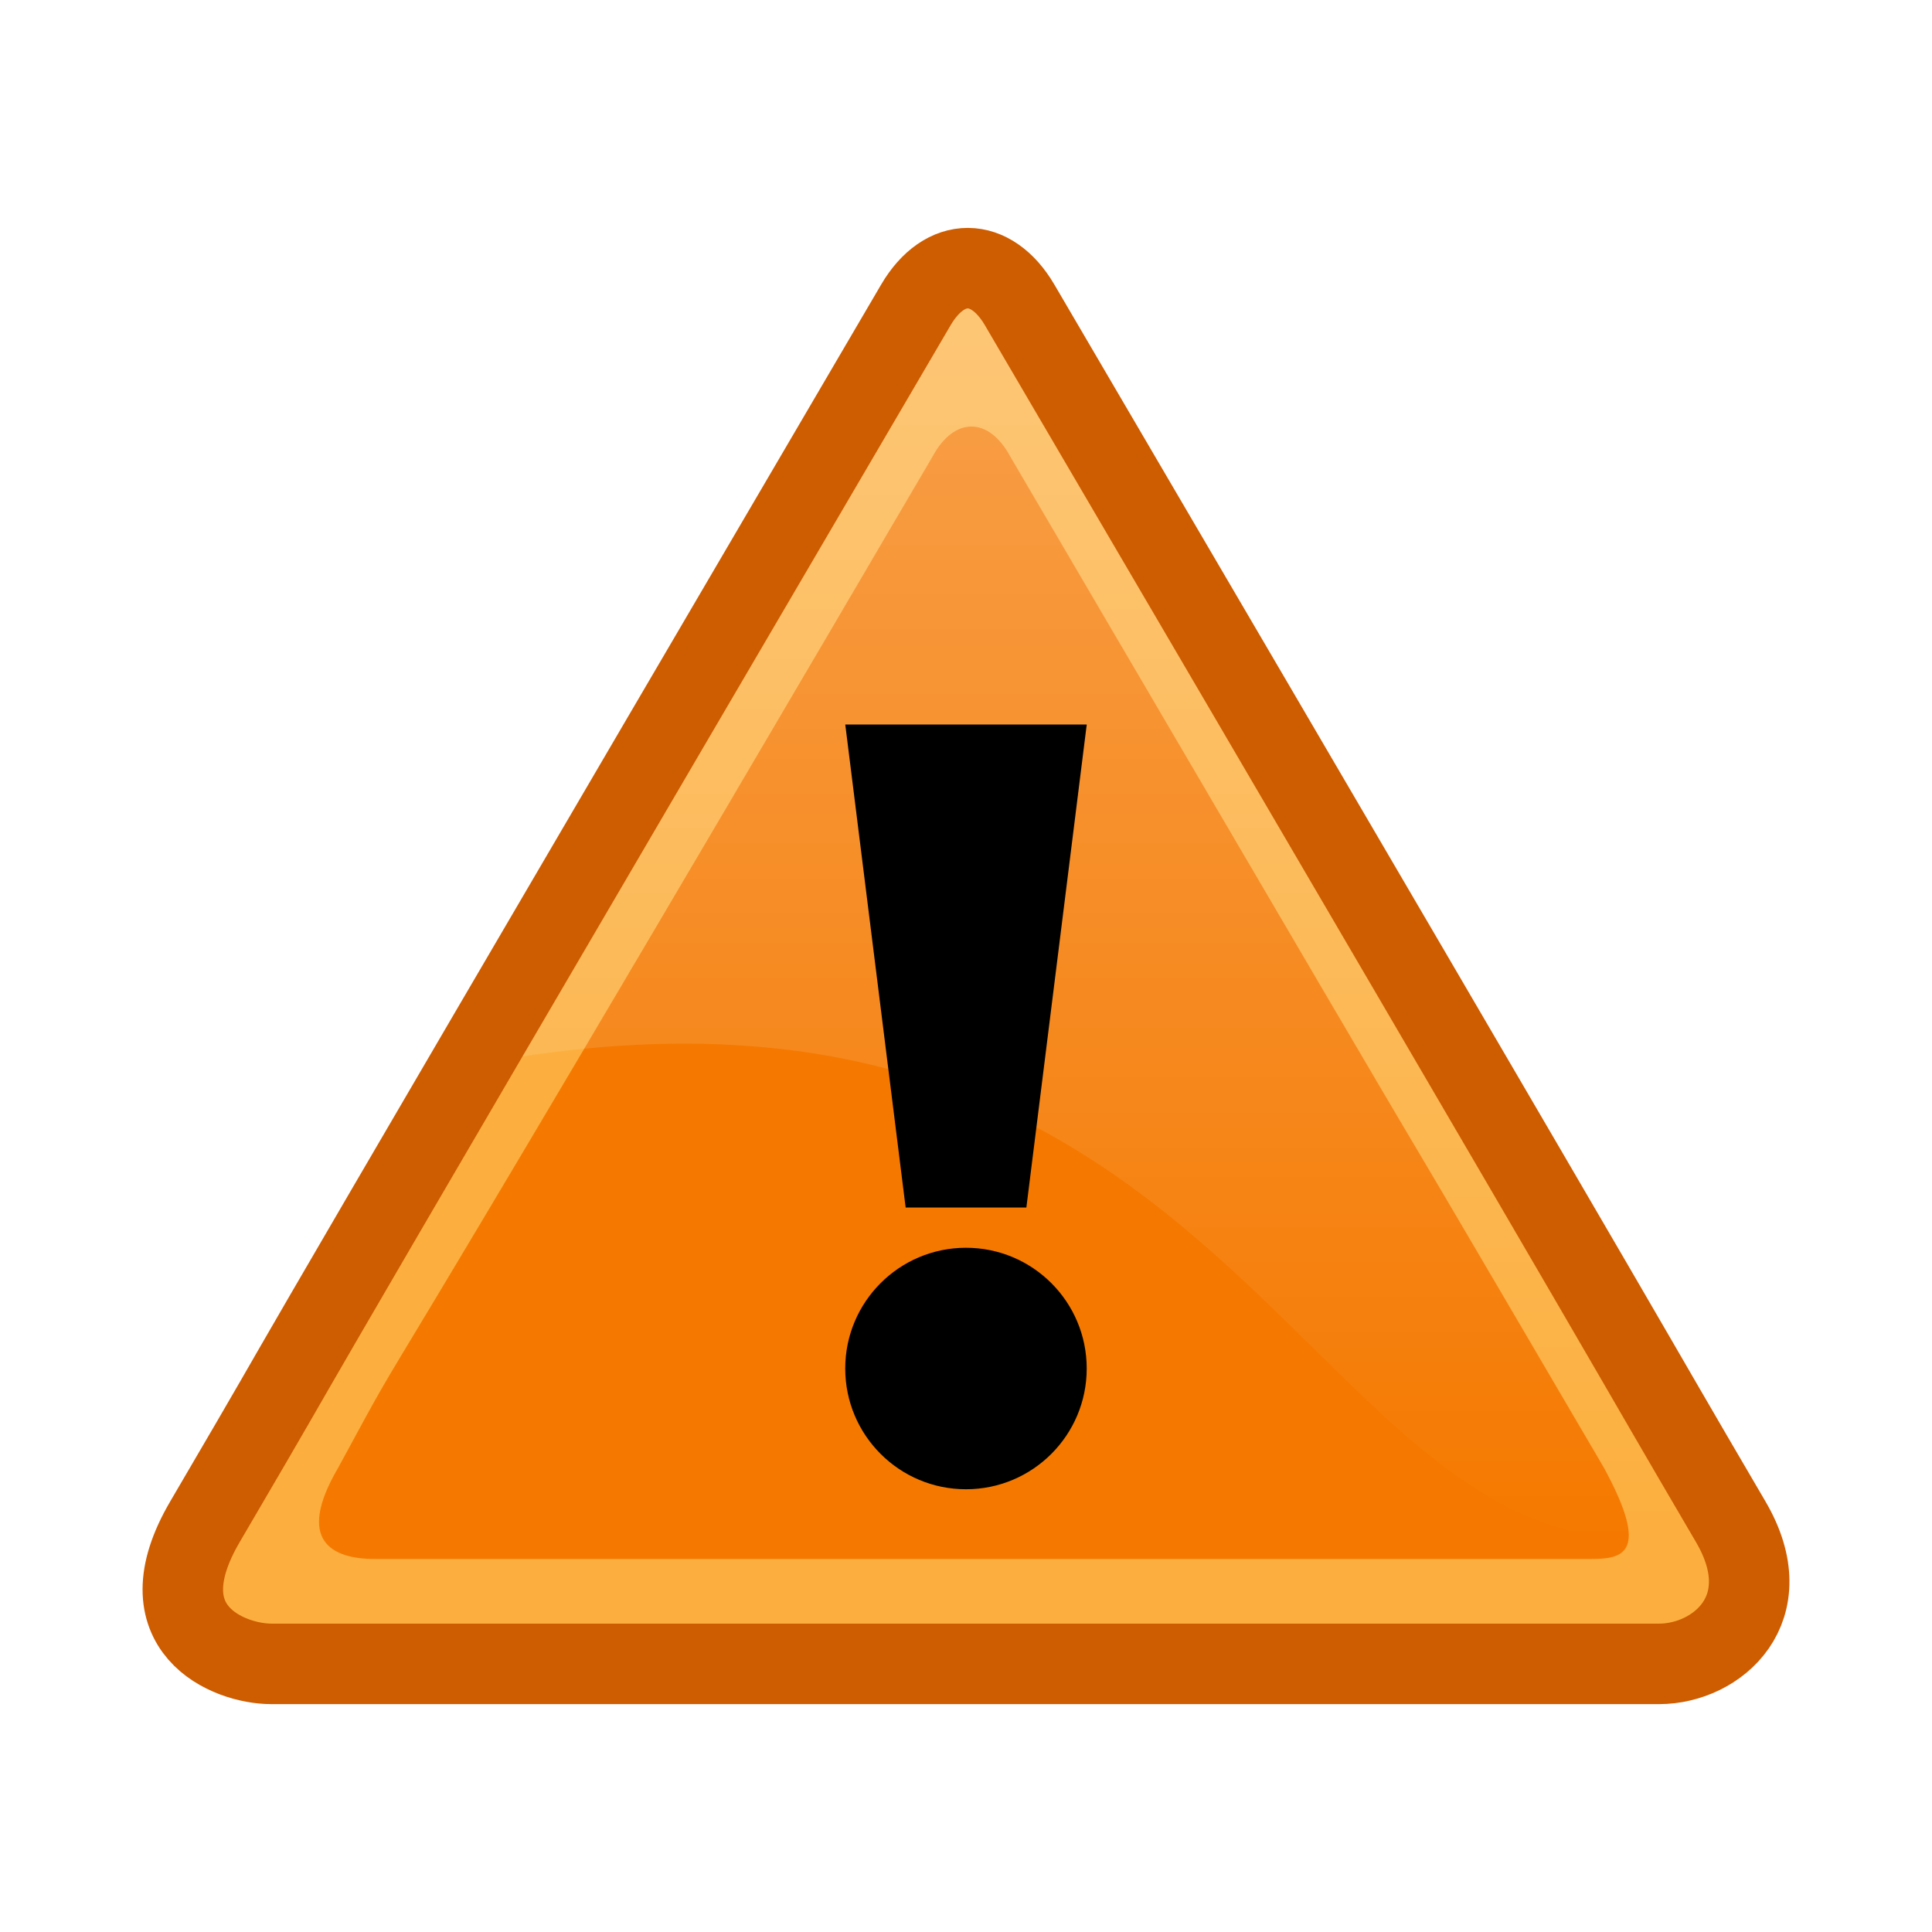
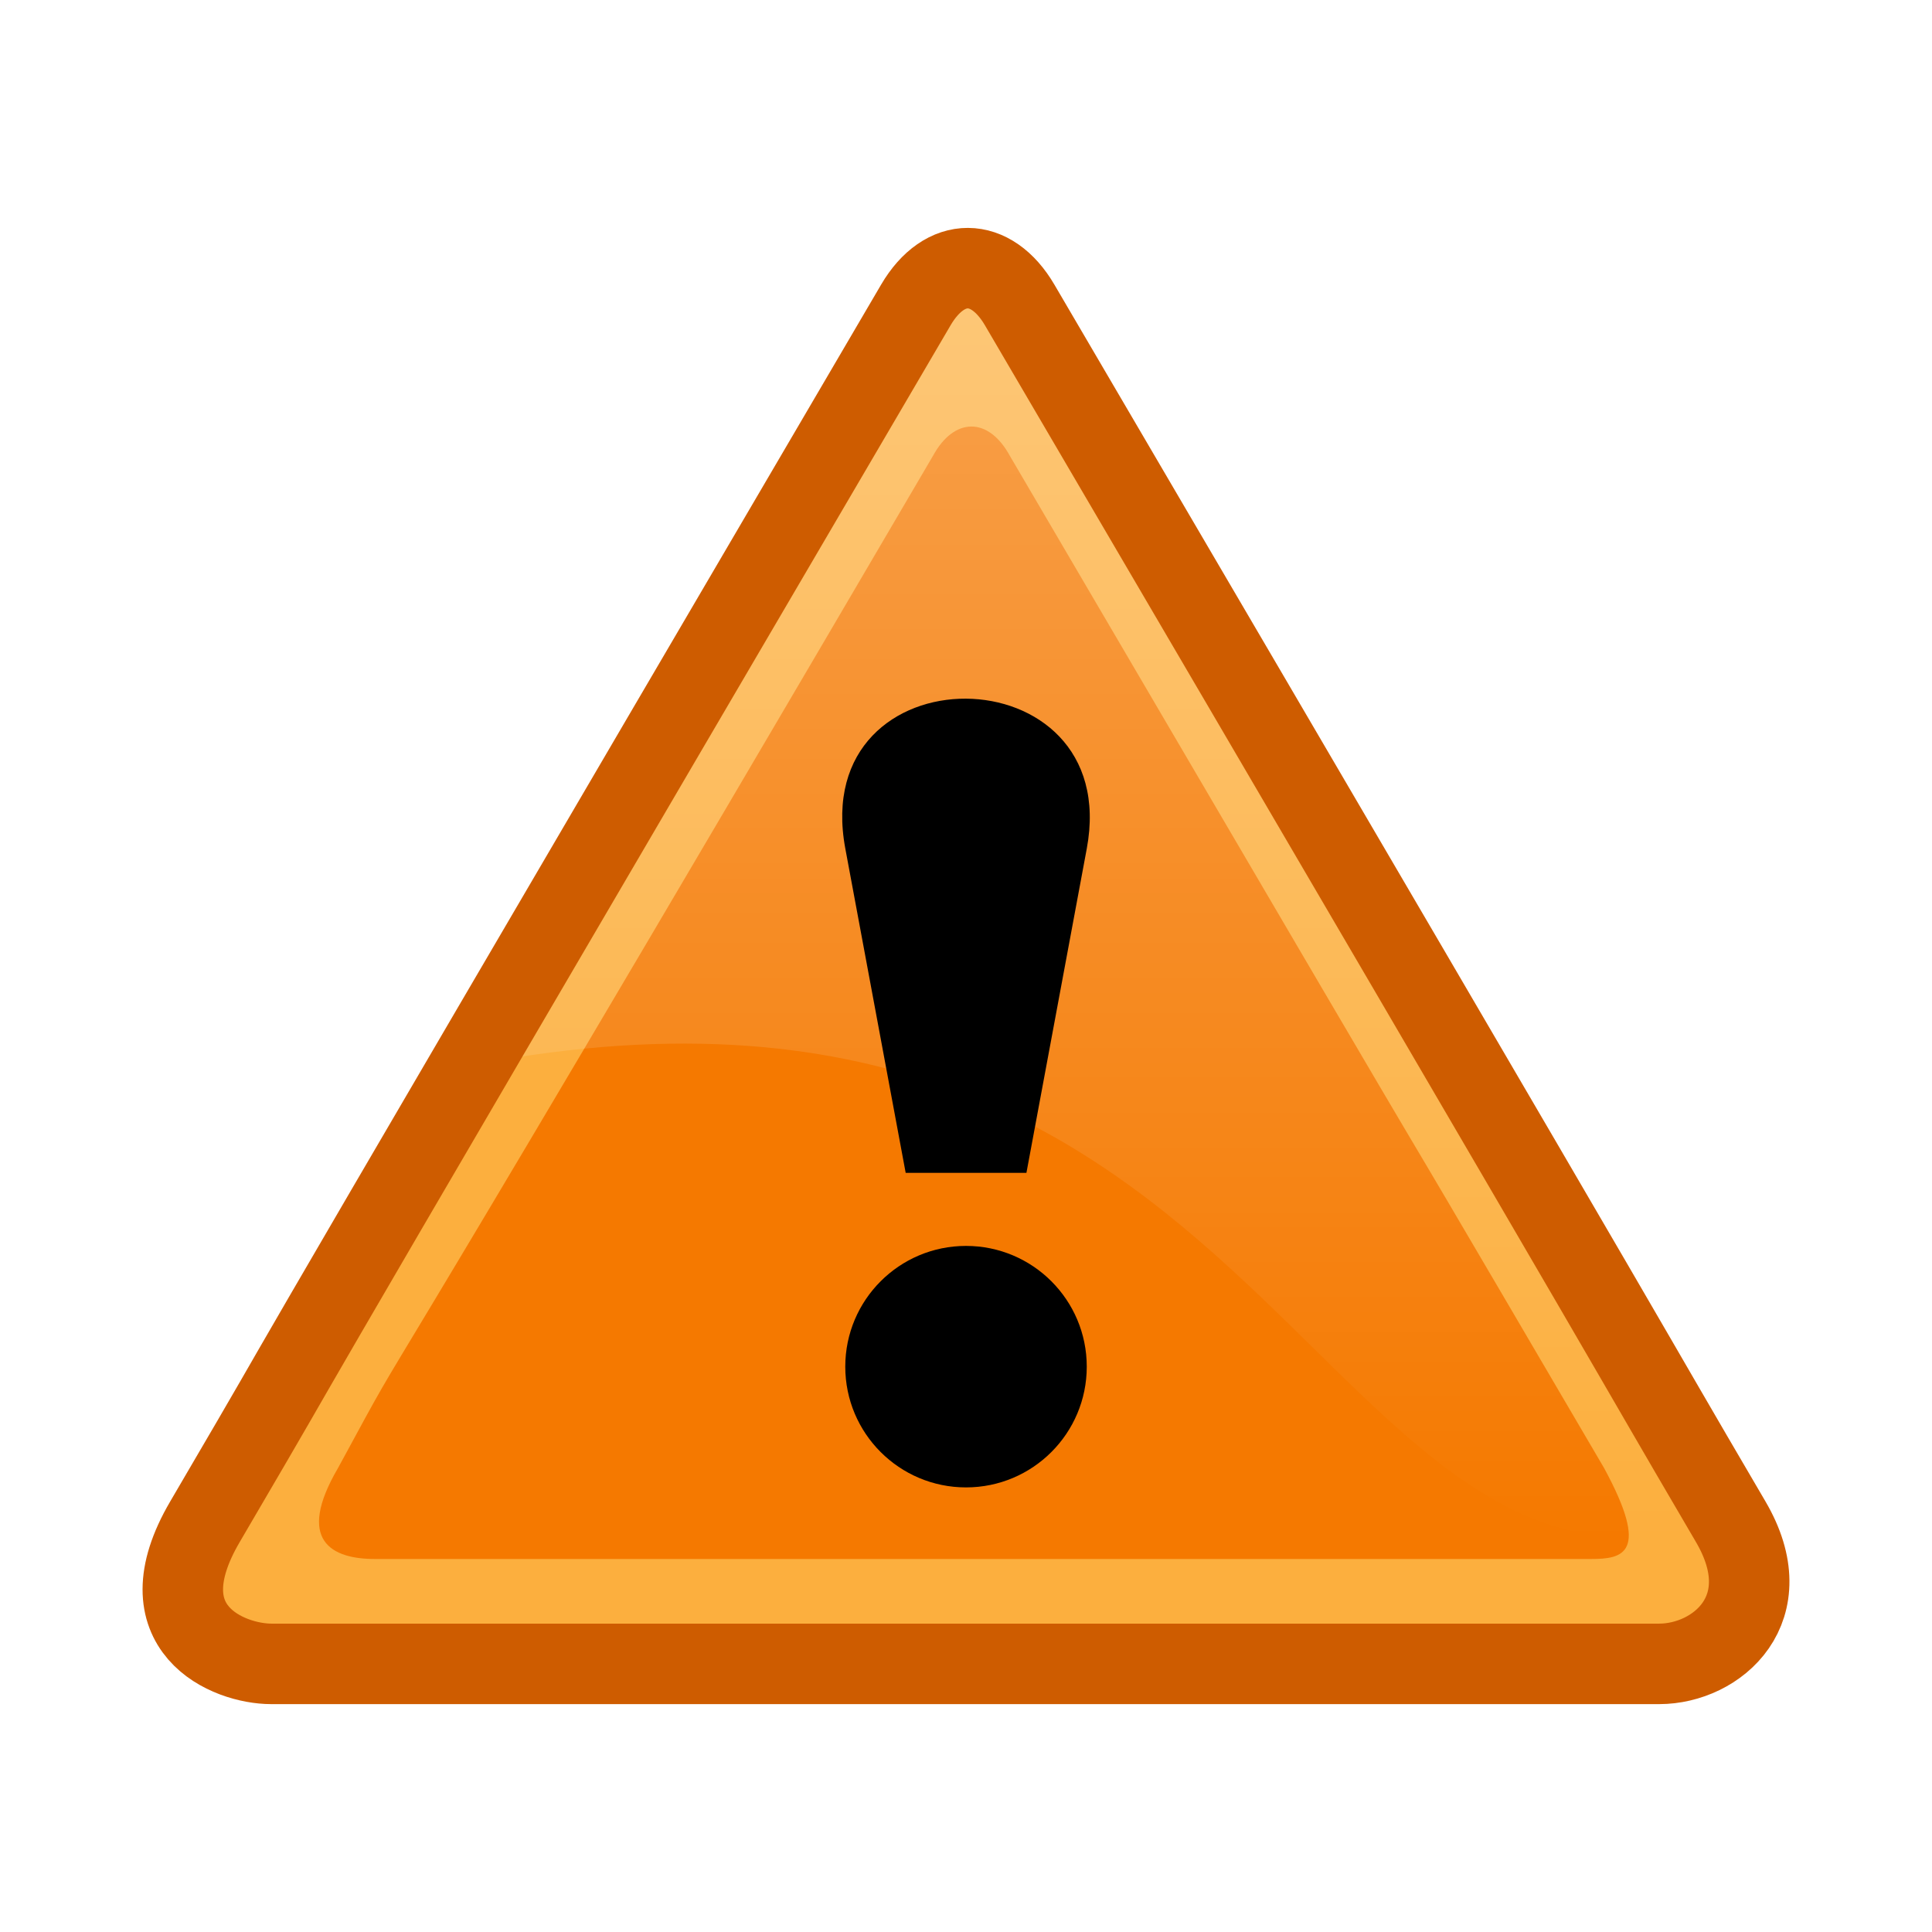
<svg xmlns="http://www.w3.org/2000/svg" xmlns:xlink="http://www.w3.org/1999/xlink" width="48" height="48" id="svg2316" version="1.0">
  <defs id="defs2318">
    <linearGradient id="linearGradient4784">
      <stop style="stop-color:#ffffff;stop-opacity:1;" offset="0" id="stop4786" />
      <stop style="stop-color:#ffffff;stop-opacity:0;" offset="1" id="stop4788" />
    </linearGradient>
    <linearGradient id="linearGradient4774">
      <stop style="stop-color:#ffffff;stop-opacity:1;" offset="0" id="stop4776" />
      <stop style="stop-color:#ffffff;stop-opacity:0;" offset="1" id="stop4778" />
    </linearGradient>
    <linearGradient id="linearGradient4750">
      <stop style="stop-color:#ffffff;stop-opacity:1" offset="0" id="stop4752" />
      <stop style="stop-color:#ffff99;stop-opacity:1" offset="1" id="stop4754" />
    </linearGradient>
    <linearGradient id="linearGradient3315">
      <stop id="stop3317" offset="0" style="stop-color:#ffff00;stop-opacity:1" />
      <stop id="stop3319" offset="1" style="stop-color:#ffffff;stop-opacity:0;" />
    </linearGradient>
    <linearGradient id="linearGradient3307">
      <stop id="stop3309" offset="0" style="stop-color:#fb8b00;stop-opacity:1" />
      <stop id="stop3311" offset="1" style="stop-color:#ffffff;stop-opacity:0;" />
    </linearGradient>
    <linearGradient xlink:href="#linearGradient9003" id="linearGradient9009" x1="542.084" y1="196.255" x2="676.825" y2="371.616" gradientUnits="userSpaceOnUse" />
    <linearGradient id="linearGradient9003">
      <stop style="stop-color:#ffbd00;stop-opacity:1;" offset="0" id="stop9005" />
      <stop style="stop-color:#ffffff;stop-opacity:0;" offset="1" id="stop9007" />
    </linearGradient>
    <linearGradient xlink:href="#linearGradient9003" id="linearGradient9027" gradientUnits="userSpaceOnUse" x1="567.578" y1="242.049" x2="749.457" y2="447.176" />
    <linearGradient id="linearGradient8120">
      <stop style="stop-color:#ffffff;stop-opacity:1;" offset="0" id="stop8122" />
      <stop style="stop-color:#ffffff;stop-opacity:0;" offset="1" id="stop8124" />
    </linearGradient>
    <linearGradient xlink:href="#linearGradient8120" id="linearGradient9035" gradientUnits="userSpaceOnUse" gradientTransform="matrix(-0.240531,0,0,0.23665,175.5864,6.988374)" x1="423.545" y1="67.734" x2="690.521" y2="67.734" />
    <linearGradient xlink:href="#linearGradient9003" id="linearGradient1425" gradientUnits="userSpaceOnUse" x1="542.084" y1="196.255" x2="676.825" y2="371.616" />
    <linearGradient xlink:href="#linearGradient9003" id="linearGradient1427" gradientUnits="userSpaceOnUse" x1="567.578" y1="242.049" x2="749.457" y2="447.176" />
    <linearGradient xlink:href="#linearGradient8120" id="linearGradient1429" gradientUnits="userSpaceOnUse" gradientTransform="matrix(-0.240531,0,0,0.23665,175.5864,6.988374)" x1="423.545" y1="67.734" x2="690.521" y2="67.734" />
    <linearGradient xlink:href="#linearGradient8120" id="linearGradient1335" gradientUnits="userSpaceOnUse" gradientTransform="matrix(-0.240531,0,0,0.23665,175.5864,6.988374)" x1="423.545" y1="67.734" x2="690.521" y2="67.734" />
    <linearGradient xlink:href="#linearGradient9003" id="linearGradient1340" gradientUnits="userSpaceOnUse" x1="542.084" y1="196.255" x2="676.825" y2="371.616" />
    <linearGradient xlink:href="#linearGradient9003" id="linearGradient1342" gradientUnits="userSpaceOnUse" x1="567.578" y1="242.049" x2="749.457" y2="447.176" />
    <linearGradient xlink:href="#linearGradient8120" id="linearGradient1347" gradientUnits="userSpaceOnUse" gradientTransform="matrix(-0.174469,1.0187e-3,9.182973e-4,0.187348,129.112,4.900341)" x1="423.545" y1="67.734" x2="690.521" y2="67.734" />
    <linearGradient xlink:href="#linearGradient9003" id="linearGradient1352" gradientUnits="userSpaceOnUse" x1="567.578" y1="242.049" x2="749.457" y2="447.176" />
    <linearGradient xlink:href="#linearGradient9003" id="linearGradient1354" gradientUnits="userSpaceOnUse" x1="542.084" y1="196.255" x2="676.825" y2="371.616" />
    <linearGradient xlink:href="#linearGradient9003" id="linearGradient1362" gradientUnits="userSpaceOnUse" x1="542.084" y1="196.255" x2="676.825" y2="371.616" />
    <linearGradient xlink:href="#linearGradient9003" id="linearGradient1364" gradientUnits="userSpaceOnUse" x1="567.578" y1="242.049" x2="749.457" y2="447.176" />
    <linearGradient xlink:href="#linearGradient8120" id="linearGradient1366" gradientUnits="userSpaceOnUse" gradientTransform="matrix(-0.174469,1.0187e-3,9.182973e-4,0.187348,129.112,4.900341)" x1="423.545" y1="67.734" x2="690.521" y2="67.734" />
    <linearGradient xlink:href="#linearGradient8120" id="linearGradient1369" gradientUnits="userSpaceOnUse" gradientTransform="matrix(-0.172765,1.02208e-3,9.093292e-4,0.18797,126.0467,4.867236)" x1="423.545" y1="67.734" x2="690.521" y2="67.734" />
    <linearGradient xlink:href="#linearGradient9003" id="linearGradient1382" gradientUnits="userSpaceOnUse" x1="542.084" y1="196.255" x2="676.825" y2="371.616" />
    <linearGradient xlink:href="#linearGradient9003" id="linearGradient1384" gradientUnits="userSpaceOnUse" x1="567.578" y1="242.049" x2="749.457" y2="447.176" />
    <linearGradient xlink:href="#linearGradient8120" id="linearGradient1386" gradientUnits="userSpaceOnUse" gradientTransform="matrix(-0.172765,1.02208e-3,9.093292e-4,0.18797,126.0467,4.867236)" x1="423.545" y1="67.734" x2="690.521" y2="67.734" />
    <linearGradient xlink:href="#linearGradient8120" id="linearGradient1391" gradientUnits="userSpaceOnUse" gradientTransform="matrix(-0.172765,1.02208e-3,9.093292e-4,0.18797,126.0467,4.867236)" x1="423.545" y1="67.734" x2="690.521" y2="67.734" />
    <linearGradient xlink:href="#linearGradient8120" id="linearGradient1348" gradientUnits="userSpaceOnUse" gradientTransform="matrix(-0.172765,1.02208e-3,9.093292e-4,0.18797,126.0467,4.867236)" x1="423.545" y1="67.734" x2="690.521" y2="67.734" />
    <linearGradient xlink:href="#linearGradient9003" id="linearGradient1365" gradientUnits="userSpaceOnUse" x1="542.084" y1="196.255" x2="676.825" y2="371.616" />
    <linearGradient xlink:href="#linearGradient9003" id="linearGradient1367" gradientUnits="userSpaceOnUse" x1="567.578" y1="242.049" x2="749.457" y2="447.176" />
    <linearGradient xlink:href="#linearGradient8120" id="linearGradient1370" gradientUnits="userSpaceOnUse" gradientTransform="matrix(-0.172765,1.02208e-3,9.093292e-4,0.18797,126.0467,4.867236)" x1="423.545" y1="67.734" x2="690.521" y2="67.734" />
    <linearGradient xlink:href="#linearGradient8120" id="linearGradient1373" gradientUnits="userSpaceOnUse" gradientTransform="matrix(-0.144203,1.027416e-3,7.589944e-4,0.188951,105.2097,4.736314)" x1="423.545" y1="67.734" x2="690.521" y2="67.734" />
    <linearGradient xlink:href="#linearGradient8120" id="linearGradient7987" gradientUnits="userSpaceOnUse" gradientTransform="matrix(-0.1818597,1.0740668e-3,9.5720036e-4,0.1975309,138.9044,-5.609283)" x1="538.271" y1="-177.722" x2="699.73" y2="110.658" />
    <linearGradient xlink:href="#linearGradient9003" id="linearGradient7990" gradientUnits="userSpaceOnUse" gradientTransform="matrix(-0.9608689,0,0,1.021313,68.74026,-6.722109)" x1="46.574" y1="15.974" x2="46.574" y2="-2.761" />
    <linearGradient xlink:href="#linearGradient9003" id="linearGradient7993" gradientUnits="userSpaceOnUse" gradientTransform="matrix(1.263576,0,0,1.244931,-34.67226,-10.32785)" x1="31.836" y1="6.038" x2="71.349" y2="28.85" />
    <linearGradient xlink:href="#linearGradient4774" id="linearGradient4780" x1="23.807" y1="-9.836" x2="23.807" y2="21.075" gradientUnits="userSpaceOnUse" />
    <linearGradient xlink:href="#linearGradient4784" id="linearGradient4790" x1="23.941" y1="-11.488" x2="23.941" y2="17.612" gradientUnits="userSpaceOnUse" />
  </defs>
  <g id="layer1" transform="translate(8.7499864e-2,16.9125)">
    <g id="g8948" transform="matrix(1.084483,0,0,1.084483,-2.0878,2.208184)">
      <path id="path3331" d="M 6.956,16.927 C 10.704,10.531 5.078,20.05 22.854,-10.284 C 23.5,-11.387 24.536,-11.374 25.175,-10.284 C 41.052,16.811 38.165,11.961 41.075,16.927 C 42.218,18.876 40.764,20.105 39.475,20.105 C 31.785,20.105 16.128,20.105 8.438,20.105 C 7.49,20.105 5.55,19.327 6.956,16.927 z" style="fill:#fcaf3e;fill-opacity:1;fill-rule:evenodd;stroke:none;stroke-width:2.085;stroke-linecap:butt;stroke-linejoin:miter;stroke-miterlimit:4;stroke-dasharray:none;stroke-opacity:1" />
      <path style="fill:#f57900;fill-opacity:1;fill-rule:evenodd;stroke:none;stroke-width:1.469;stroke-linecap:butt;stroke-linejoin:miter;stroke-miterlimit:4;stroke-dasharray:none;stroke-opacity:1" d="M 38.592,15.999 C 30.315,1.874 39.453,17.511 24.982,-7.184 C 24.49,-8.09 23.702,-8.079 23.216,-7.184 C 8.533,17.874 11.802,11.925 9.589,15.999 C 8.611,17.669 9.448,18.084 10.428,18.084 C 16.276,18.084 32.448,18.084 38.296,18.084 C 39.017,18.084 39.662,17.968 38.592,15.999 z" id="path2232" />
      <path id="path4782" d="M 12.298,6.84 C 12.298,6.84 22.826,-10.645 22.826,-10.645 C 23.489,-11.776 24.55,-11.762 25.204,-10.645 C 41.47,17.112 38.512,12.143 41.494,17.231 C 31.8,20.361 31.311,2.979 12.298,6.84 z" style="fill:url(#linearGradient4790);fill-opacity:1;fill-rule:evenodd;stroke:none;stroke-width:2.305;stroke-linecap:butt;stroke-linejoin:miter;stroke-miterlimit:4;stroke-dasharray:none;stroke-opacity:1;opacity:0.3" />
      <path style="fill:none;fill-opacity:1;fill-rule:evenodd;stroke:#ce5c00;stroke-width:1.844;stroke-linecap:butt;stroke-linejoin:miter;stroke-miterlimit:4;stroke-dasharray:none;stroke-opacity:1" d="M 6.54,17.231 C 10.379,10.678 4.616,20.431 22.826,-10.645 C 23.489,-11.776 24.55,-11.762 25.204,-10.645 C 41.47,17.112 38.512,12.143 41.494,17.231 C 42.664,19.228 41.175,20.487 39.855,20.487 C 31.976,20.487 15.936,20.487 8.058,20.487 C 7.086,20.487 5.099,19.69 6.54,17.231 z" id="path3109" />
-       <g id="g3517">
-         <path style="fill:#000000;fill-opacity:1;fill-rule:evenodd;stroke:none;stroke-width:0.768;stroke-miterlimit:4;stroke-dasharray:none;stroke-dashoffset:0;stroke-opacity:1" id="path2345" d="M 15.972,24.342 A 1.827,1.827 0 1 1 12.318,24.342 A 1.827,1.827 0 1 1 15.972,24.342 z" transform="matrix(1.514026,0,0,1.514026,2.558357,-23.134)" />
-         <path id="rect3323" d="M 21.209,-1.033 L 26.741,-1.033 L 25.358,10.032 L 22.592,10.032 L 21.209,-1.033 z" style="fill:#000000;fill-opacity:1;stroke:#ce5c00;stroke-width:0;stroke-linecap:butt;stroke-linejoin:miter;stroke-miterlimit:4;stroke-dashoffset:0;stroke-opacity:1" />
+       <g transform="translate(9.3982681e-4,-0.6802128)" id="g3517" style="fill:#000000">
+         <g transform="translate(4.7263858e-5,0.6377967)" id="g2559" style="fill:#000000">
+           <path style="fill:#000000;fill-opacity:1;fill-rule:evenodd;stroke:none;stroke-width:0.768;stroke-miterlimit:4;stroke-dasharray:none;stroke-dashoffset:0;stroke-opacity:1" id="path2345" d="M 15.972,24.342 A 1.827,1.827 0 1 1 12.318,24.342 A 1.827,1.827 0 1 1 15.972,24.342 z" transform="matrix(1.514026,0,0,1.514026,2.558357,-23.134)" />
+           <path id="rect3323" d="M 21.209,1.851 C 20.35,-2.761 27.587,-2.694 26.741,1.851 L 25.358,9.281 L 22.592,9.281 L 21.209,1.851 z" style="fill:#000000;fill-opacity:1;stroke:#ce5c00;stroke-width:0;stroke-linecap:butt;stroke-linejoin:miter;stroke-miterlimit:4;stroke-dashoffset:0;stroke-opacity:1" />
+         </g>
      </g>
    </g>
    <rect style="opacity:1;fill:#304c75;fill-opacity:0;stroke:none;stroke-width:1;stroke-miterlimit:4;stroke-dasharray:none;stroke-opacity:1" id="CENTOSARTWORK" width="48" height="48" x="-0.087" y="-16.913" />
  </g>
</svg>
